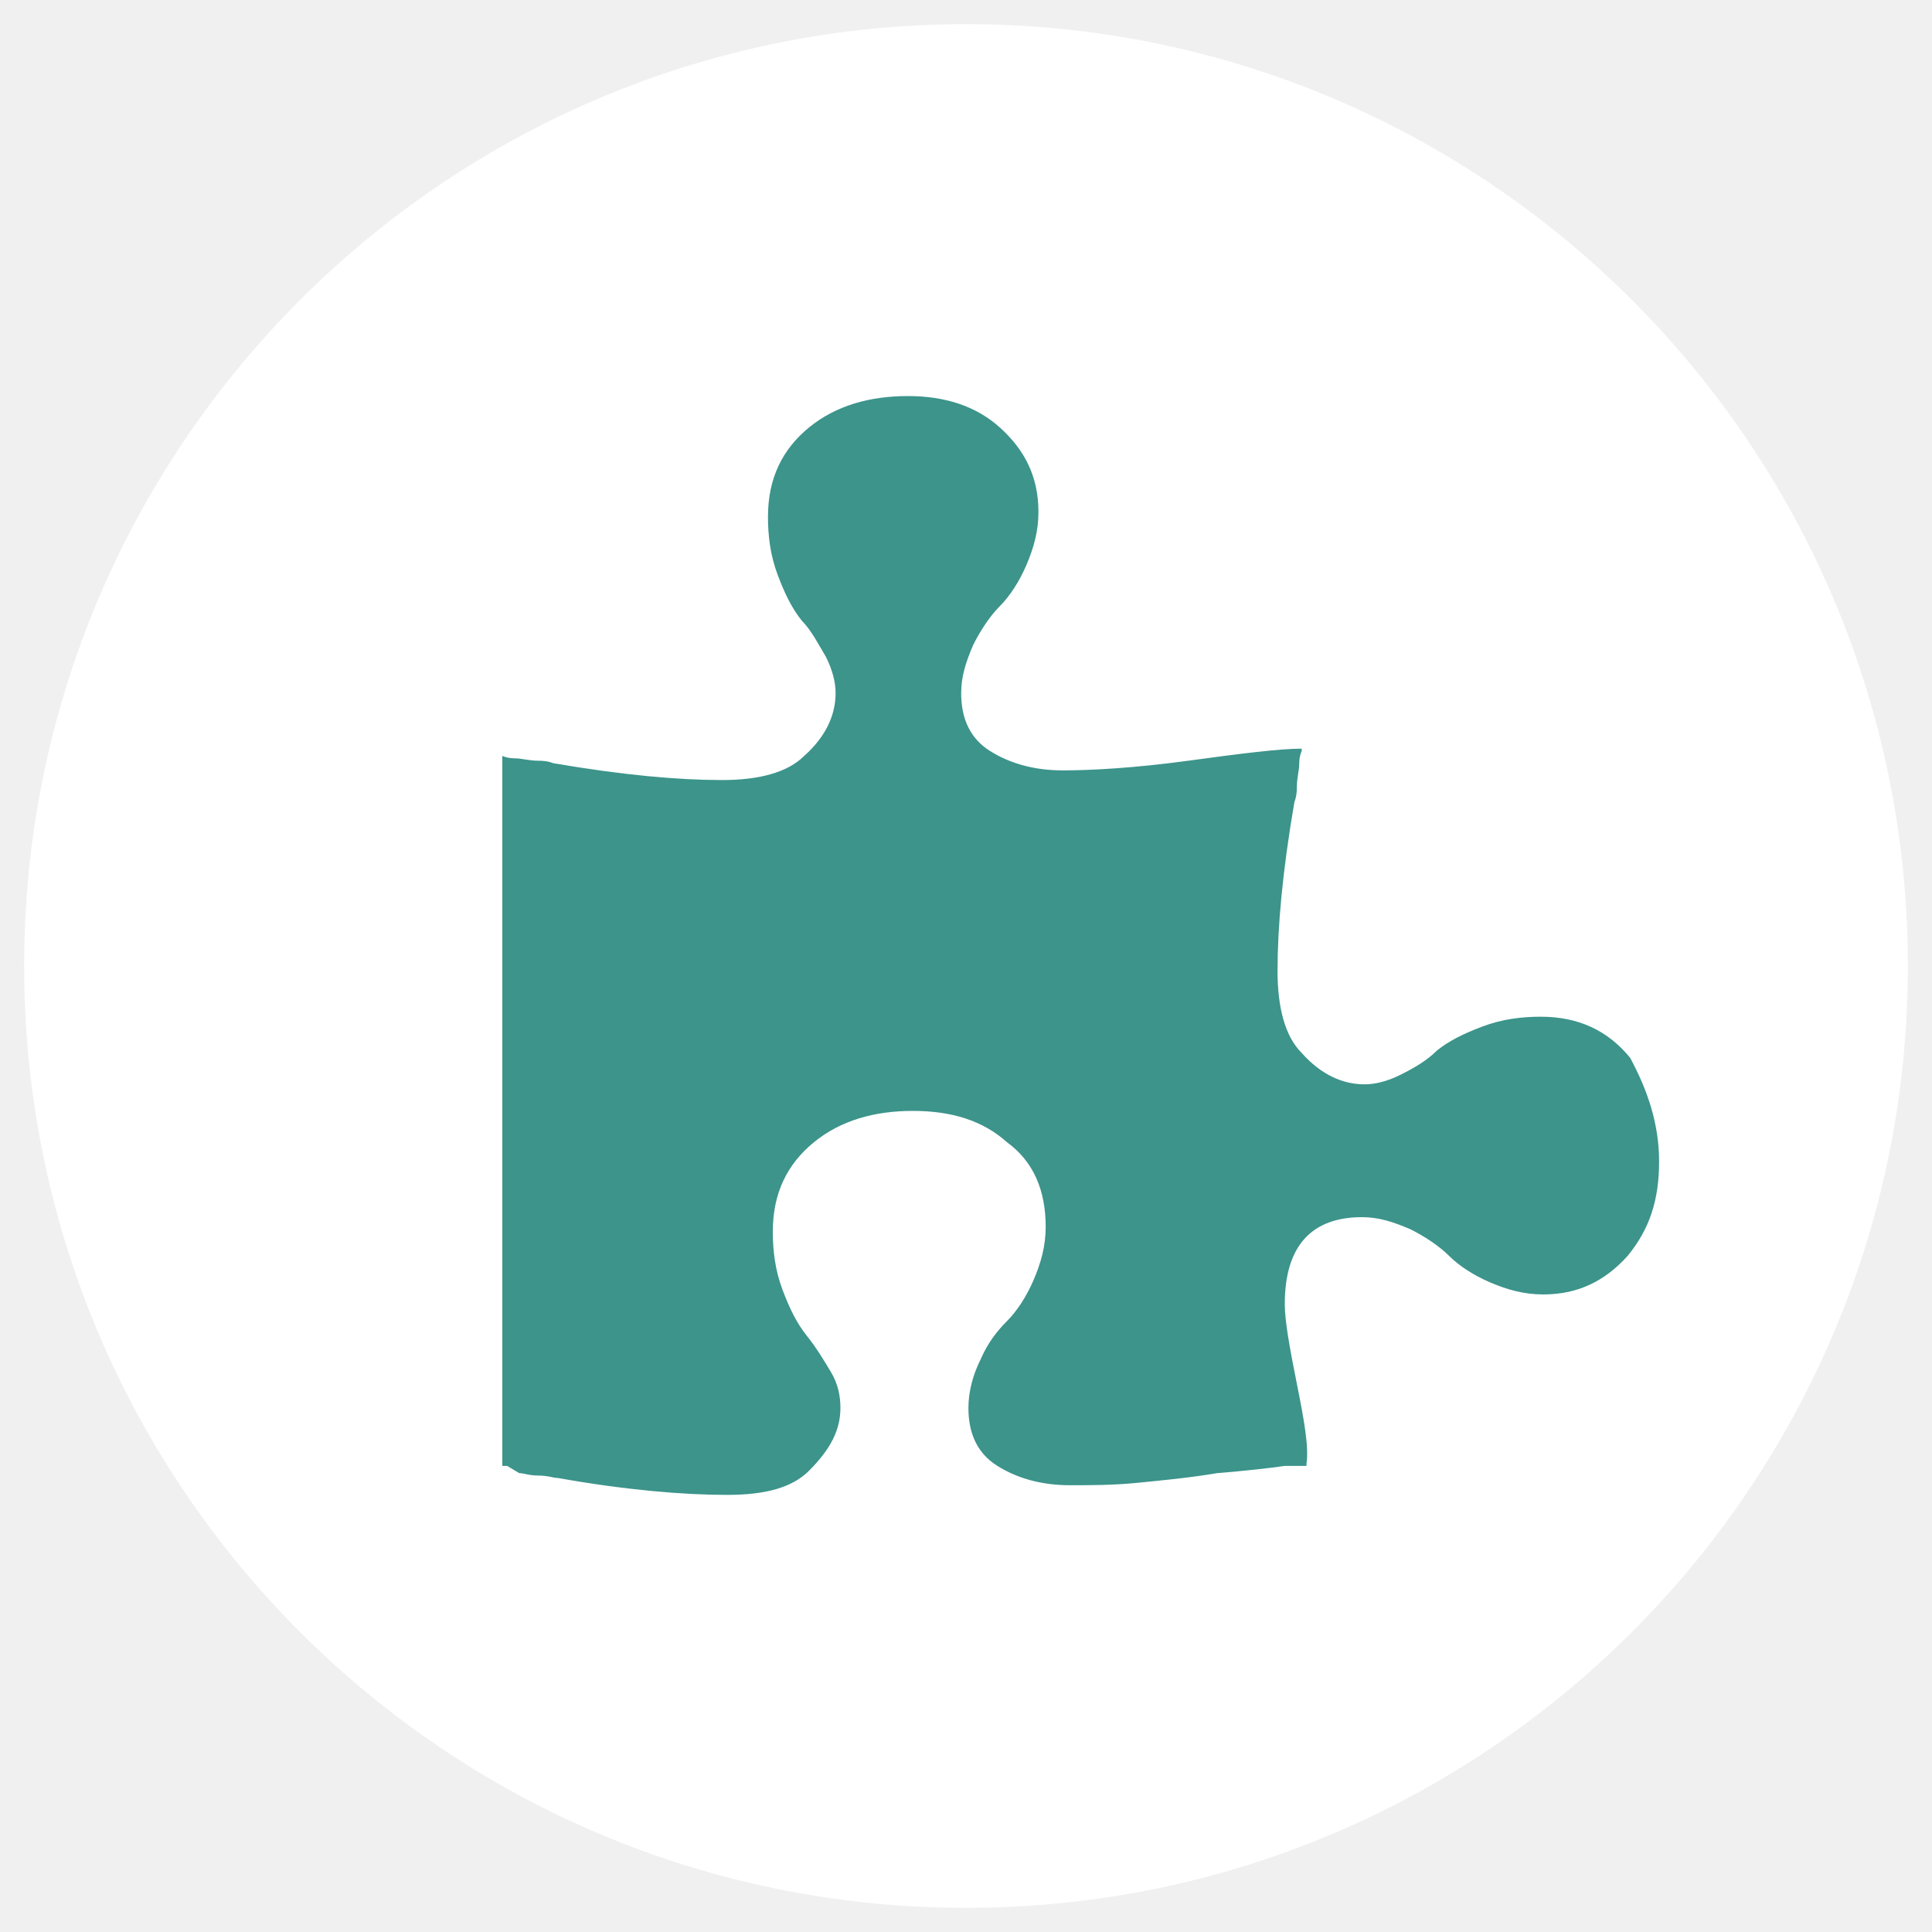
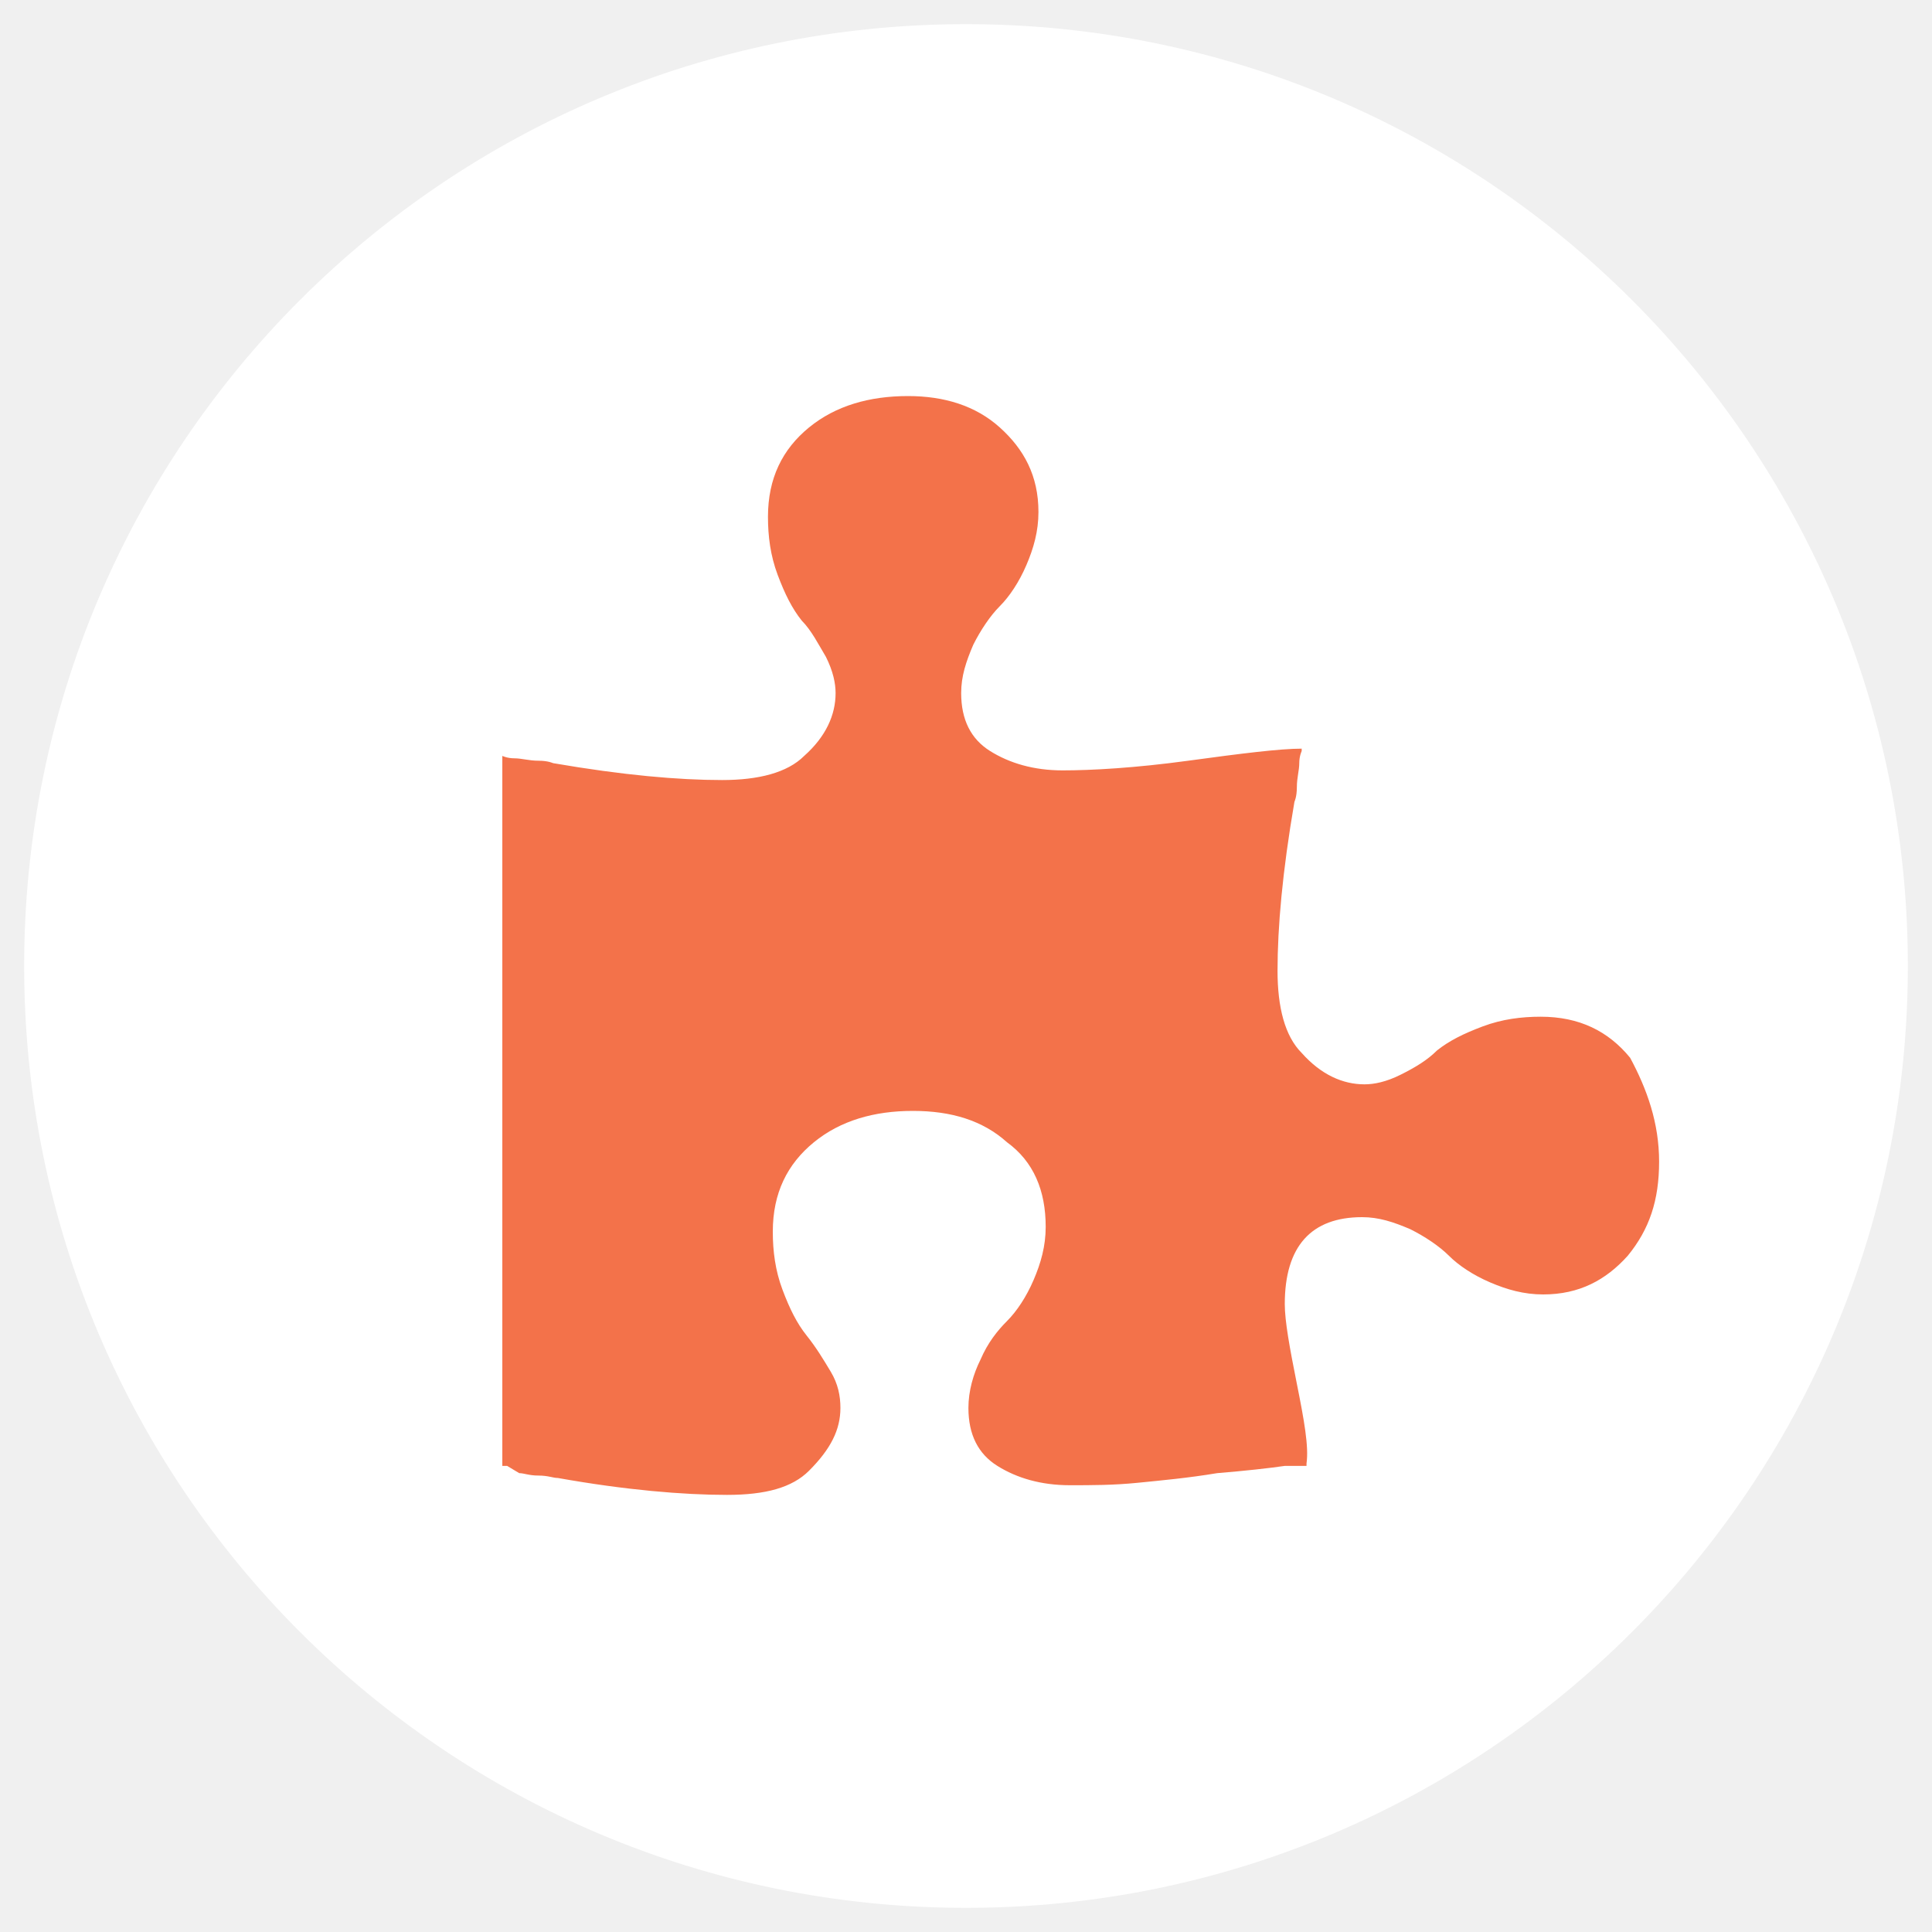
<svg xmlns="http://www.w3.org/2000/svg" version="1.1" id="Layer_1" x="0px" y="0px" viewBox="0 0 1440 1440" enable-background="new 0 0 1440 1440" xml:space="preserve">
  <circle fill="#FFFFFF" cx="720" cy="720" r="702" />
  <g>
-     <path fill="#3C948B" d="M1236.6,865.8c0,28.8-7.2,50.4-23.4,70.2c-16.2,18-36,28.8-63,28.8c-14.4,0-27-3.6-39.6-9   c-12.6-5.4-23.4-12.6-30.6-19.8c-7.2-7.2-18-14.4-28.8-19.8c-12.6-5.4-23.4-9-36-9c-37.8,0-57.6,21.6-57.6,64.8   c0,12.6,3.6,32.4,9,59.4c5.4,27,9,46.8,7.2,59.4v1.8c-7.2,0-12.6,0-16.2,0c-12.6,1.8-28.8,3.6-50.4,5.4   c-21.6,3.6-41.4,5.4-59.4,7.2c-18,1.8-34.2,1.8-50.4,1.8c-21.6,0-39.6-5.4-54-14.4c-14.4-9-21.6-23.4-21.6-43.2   c0-12.6,3.6-25.2,9-36c5.4-12.6,12.6-21.6,19.8-28.8c7.2-7.2,14.4-18,19.8-30.6s9-25.2,9-39.6c0-27-9-48.6-28.8-63   c-18-16.2-41.4-23.4-70.2-23.4c-28.8,0-54,7.2-73.8,23.4C586.8,867.6,576,889.2,576,918c0,14.4,1.8,28.8,7.2,43.2   c5.4,14.4,10.8,25.2,18,34.2s12.6,18,18,27c5.4,9,7.2,18,7.2,27c0,16.2-7.2,30.6-23.4,46.8c-12.6,12.6-32.4,18-61.2,18   c-32.4,0-75.6-3.6-126-12.6c-3.6,0-7.2-1.8-14.4-1.8c-7.2,0-10.8-1.8-14.4-1.8l-9-5.4c0,0,0,0-1.8,0h-1.8V563.4c0,0,3.6,1.8,9,1.8   s10.8,1.8,18,1.8c7.2,0,10.8,1.8,10.8,1.8c52.2,9,93.6,12.6,126,12.6c27,0,48.6-5.4,61.2-18c16.2-14.4,23.4-30.6,23.4-46.8   c0-7.2-1.8-16.2-7.2-27c-5.4-9-10.8-19.8-18-27c-7.2-9-12.6-19.8-18-34.2c-5.4-14.4-7.2-28.8-7.2-43.2c0-28.8,10.8-50.4,30.6-66.6   c19.8-16.2,45-23.4,73.8-23.4c27,0,50.4,7.2,68.4,23.4c18,16.2,28.8,36,28.8,63c0,14.4-3.6,27-9,39.6   c-5.4,12.6-12.6,23.4-19.8,30.6c-7.2,7.2-14.4,18-19.8,28.8c-5.4,12.6-9,23.4-9,36c0,19.8,7.2,34.2,21.6,43.2s32.4,14.4,54,14.4   s54-1.8,93.6-7.2c39.6-5.4,68.4-9,84.6-9v1.8c0,0-1.8,3.6-1.8,9c0,5.4-1.8,10.8-1.8,18c0,7.2-1.8,10.8-1.8,10.8   c-9,52.2-12.6,93.6-12.6,126c0,27,5.4,48.6,18,61.2c14.4,16.2,30.6,23.4,46.8,23.4c7.2,0,16.2-1.8,27-7.2c10.8-5.4,19.8-10.8,27-18   c9-7.2,19.8-12.6,34.2-18c14.4-5.4,28.8-7.2,43.2-7.2c28.8,0,50.4,10.8,66.6,30.6C1227.6,811.8,1236.6,837,1236.6,865.8z" />
+     <path fill="#F3724A" d="M1236.6,865.8c0,28.8-7.2,50.4-23.4,70.2c-16.2,18-36,28.8-63,28.8c-14.4,0-27-3.6-39.6-9   s-23.4-12.6-30.6-19.8s-18-14.4-28.8-19.8c-12.6-5.4-23.4-9-36-9c-37.8,0-57.6,21.6-57.6,64.8c0,12.6,3.6,32.4,9,59.4   s9,46.8,7.2,59.4v1.8c-7.2,0-12.6,0-16.2,0c-12.6,1.8-28.8,3.6-50.4,5.4c-21.6,3.6-41.4,5.4-59.4,7.2c-18,1.8-34.2,1.8-50.4,1.8   c-21.6,0-39.6-5.4-54-14.4s-21.6-23.4-21.6-43.2c0-12.6,3.6-25.2,9-36c5.4-12.6,12.6-21.6,19.8-28.8s14.4-18,19.8-30.6   s9-25.2,9-39.6c0-27-9-48.6-28.8-63c-18-16.2-41.4-23.4-70.2-23.4s-54,7.2-73.8,23.4C586.8,867.6,576,889.2,576,918   c0,14.4,1.8,28.8,7.2,43.2s10.8,25.2,18,34.2s12.6,18,18,27s7.2,18,7.2,27c0,16.2-7.2,30.6-23.4,46.8c-12.6,12.6-32.4,18-61.2,18   c-32.4,0-75.6-3.6-126-12.6c-3.6,0-7.2-1.8-14.4-1.8c-7.2,0-10.8-1.8-14.4-1.8l-9-5.4c0,0,0,0-1.8,0h-1.8V563.4c0,0,3.6,1.8,9,1.8   s10.8,1.8,18,1.8s10.8,1.8,10.8,1.8c52.2,9,93.6,12.6,126,12.6c27,0,48.6-5.4,61.2-18c16.2-14.4,23.4-30.6,23.4-46.8   c0-7.2-1.8-16.2-7.2-27c-5.4-9-10.8-19.8-18-27c-7.2-9-12.6-19.8-18-34.2c-5.4-14.4-7.2-28.8-7.2-43.2c0-28.8,10.8-50.4,30.6-66.6   s45-23.4,73.8-23.4c27,0,50.4,7.2,68.4,23.4c18,16.2,28.8,36,28.8,63c0,14.4-3.6,27-9,39.6s-12.6,23.4-19.8,30.6   s-14.4,18-19.8,28.8c-5.4,12.6-9,23.4-9,36c0,19.8,7.2,34.2,21.6,43.2s32.4,14.4,54,14.4s54-1.8,93.6-7.2s68.4-9,84.6-9v1.8   c0,0-1.8,3.6-1.8,9s-1.8,10.8-1.8,18s-1.8,10.8-1.8,10.8c-9,52.2-12.6,93.6-12.6,126c0,27,5.4,48.6,18,61.2   c14.4,16.2,30.6,23.4,46.8,23.4c7.2,0,16.2-1.8,27-7.2s19.8-10.8,27-18c9-7.2,19.8-12.6,34.2-18c14.4-5.4,28.8-7.2,43.2-7.2   c28.8,0,50.4,10.8,66.6,30.6C1227.6,811.8,1236.6,837,1236.6,865.8z" />
  </g>
</svg>
